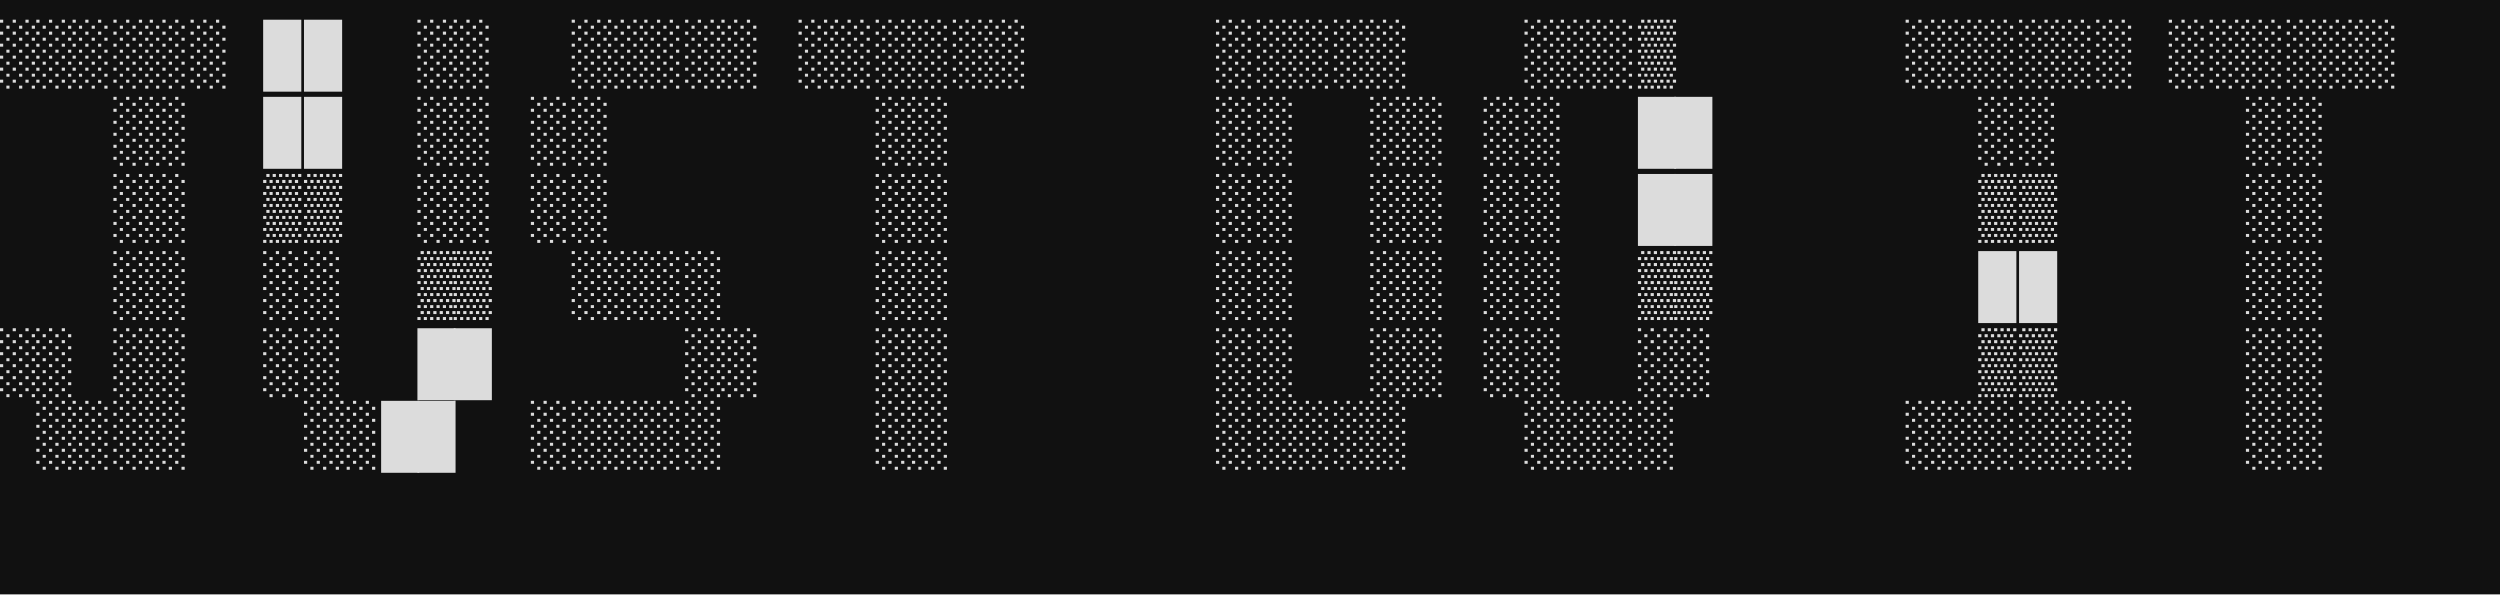
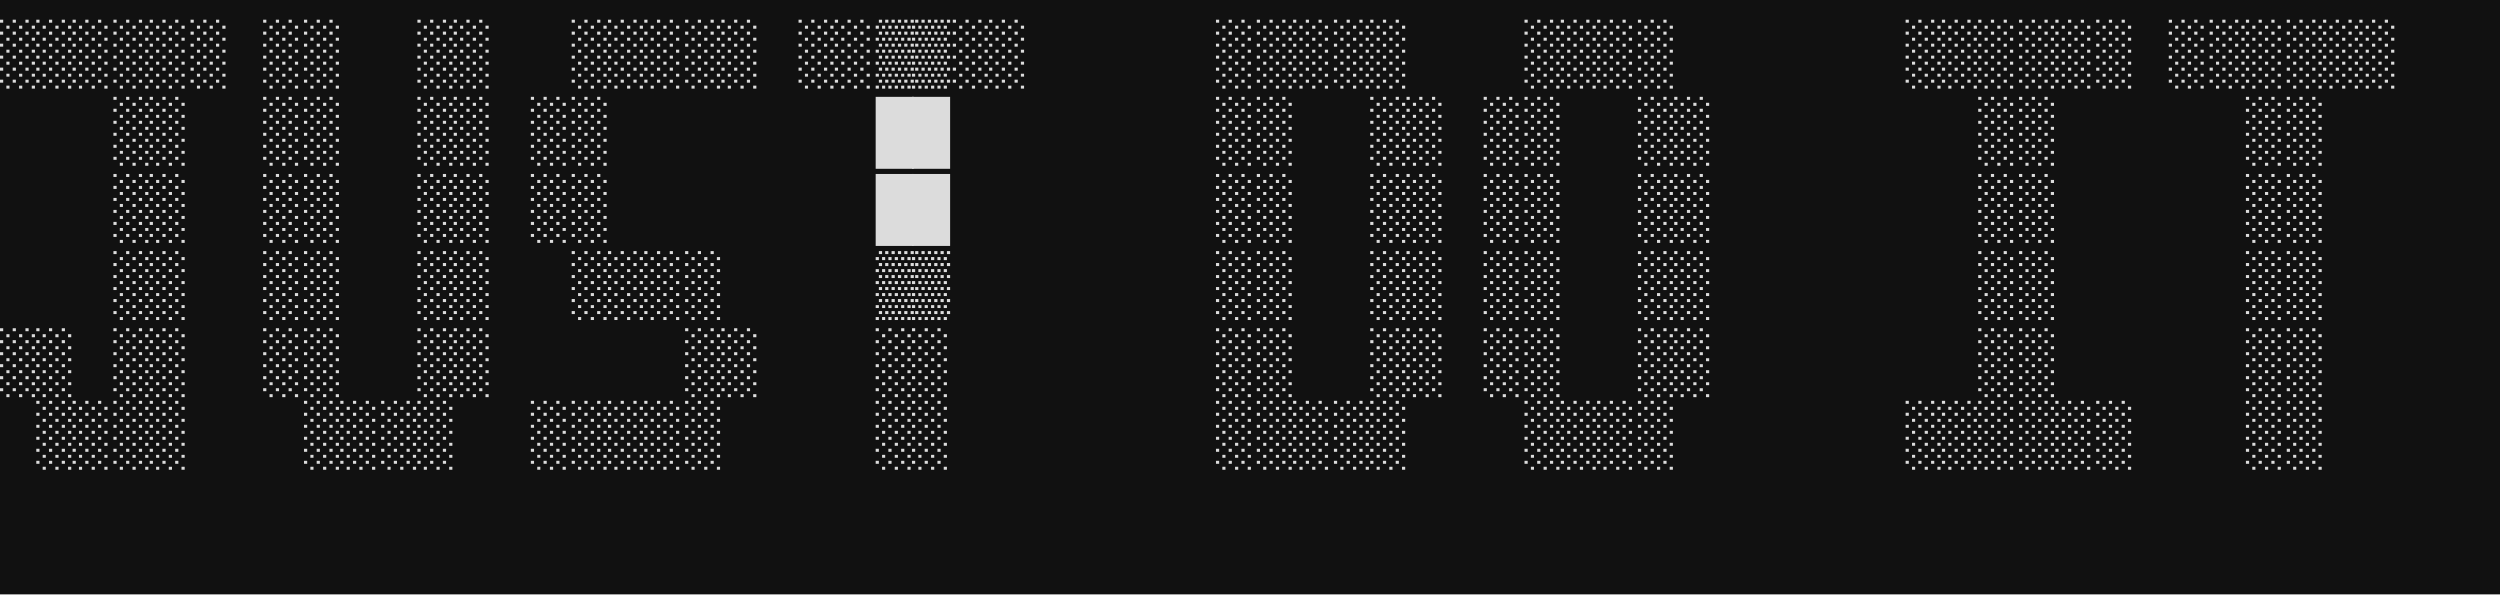
<svg xmlns="http://www.w3.org/2000/svg" width="551" height="131">
  <rect width="551" height="131" fill="#111111" />
  <text x="0" y="16" fill="#dcdcdc" font-size="14" font-family="Courier New, Courier, monospace">░</text>
  <text x="8" y="16" fill="#dcdcdc" font-size="14" font-family="Courier New, Courier, monospace">░</text>
  <text x="16" y="16" fill="#dcdcdc" font-size="14" font-family="Courier New, Courier, monospace">░</text>
  <text x="25" y="16" fill="#dcdcdc" font-size="14" font-family="Courier New, Courier, monospace">░</text>
  <text x="33" y="16" fill="#dcdcdc" font-size="14" font-family="Courier New, Courier, monospace">░</text>
  <text x="42" y="16" fill="#dcdcdc" font-size="14" font-family="Courier New, Courier, monospace">░</text>
-   <text x="58" y="16" fill="#dcdcdc" font-size="14" font-family="Courier New, Courier, monospace">█</text>
-   <text x="67" y="16" fill="#dcdcdc" font-size="14" font-family="Courier New, Courier, monospace">█</text>
+   <text x="58" y="16" fill="#dcdcdc" font-size="14" font-family="Courier New, Courier, monospace">░</text>
+   <text x="67" y="16" fill="#dcdcdc" font-size="14" font-family="Courier New, Courier, monospace">░</text>
  <text x="92" y="16" fill="#dcdcdc" font-size="14" font-family="Courier New, Courier, monospace">░</text>
  <text x="100" y="16" fill="#dcdcdc" font-size="14" font-family="Courier New, Courier, monospace">░</text>
  <text x="126" y="16" fill="#dcdcdc" font-size="14" font-family="Courier New, Courier, monospace">░</text>
  <text x="134" y="16" fill="#dcdcdc" font-size="14" font-family="Courier New, Courier, monospace">░</text>
  <text x="142" y="16" fill="#dcdcdc" font-size="14" font-family="Courier New, Courier, monospace">░</text>
  <text x="151" y="16" fill="#dcdcdc" font-size="14" font-family="Courier New, Courier, monospace">░</text>
  <text x="159" y="16" fill="#dcdcdc" font-size="14" font-family="Courier New, Courier, monospace">░</text>
  <text x="176" y="16" fill="#dcdcdc" font-size="14" font-family="Courier New, Courier, monospace">░</text>
  <text x="184" y="16" fill="#dcdcdc" font-size="14" font-family="Courier New, Courier, monospace">░</text>
-   <text x="193" y="16" fill="#dcdcdc" font-size="14" font-family="Courier New, Courier, monospace">░</text>
-   <text x="201" y="16" fill="#dcdcdc" font-size="14" font-family="Courier New, Courier, monospace">░</text>
+   <text x="193" y="16" fill="#dcdcdc" font-size="14" font-family="Courier New, Courier, monospace">▒</text>
+   <text x="201" y="16" fill="#dcdcdc" font-size="14" font-family="Courier New, Courier, monospace">▒</text>
  <text x="210" y="16" fill="#dcdcdc" font-size="14" font-family="Courier New, Courier, monospace">░</text>
  <text x="218" y="16" fill="#dcdcdc" font-size="14" font-family="Courier New, Courier, monospace">░</text>
  <text x="268" y="16" fill="#dcdcdc" font-size="14" font-family="Courier New, Courier, monospace">░</text>
  <text x="277" y="16" fill="#dcdcdc" font-size="14" font-family="Courier New, Courier, monospace">░</text>
  <text x="285" y="16" fill="#dcdcdc" font-size="14" font-family="Courier New, Courier, monospace">░</text>
  <text x="294" y="16" fill="#dcdcdc" font-size="14" font-family="Courier New, Courier, monospace">░</text>
  <text x="302" y="16" fill="#dcdcdc" font-size="14" font-family="Courier New, Courier, monospace">░</text>
  <text x="336" y="16" fill="#dcdcdc" font-size="14" font-family="Courier New, Courier, monospace">░</text>
  <text x="344" y="16" fill="#dcdcdc" font-size="14" font-family="Courier New, Courier, monospace">░</text>
  <text x="352" y="16" fill="#dcdcdc" font-size="14" font-family="Courier New, Courier, monospace">░</text>
-   <text x="361" y="16" fill="#dcdcdc" font-size="14" font-family="Courier New, Courier, monospace">▒</text>
+   <text x="361" y="16" fill="#dcdcdc" font-size="14" font-family="Courier New, Courier, monospace">░</text>
  <text x="420" y="16" fill="#dcdcdc" font-size="14" font-family="Courier New, Courier, monospace">░</text>
  <text x="428" y="16" fill="#dcdcdc" font-size="14" font-family="Courier New, Courier, monospace">░</text>
  <text x="436" y="16" fill="#dcdcdc" font-size="14" font-family="Courier New, Courier, monospace">░</text>
  <text x="445" y="16" fill="#dcdcdc" font-size="14" font-family="Courier New, Courier, monospace">░</text>
  <text x="453" y="16" fill="#dcdcdc" font-size="14" font-family="Courier New, Courier, monospace">░</text>
  <text x="462" y="16" fill="#dcdcdc" font-size="14" font-family="Courier New, Courier, monospace">░</text>
  <text x="478" y="16" fill="#dcdcdc" font-size="14" font-family="Courier New, Courier, monospace">░</text>
  <text x="487" y="16" fill="#dcdcdc" font-size="14" font-family="Courier New, Courier, monospace">░</text>
  <text x="495" y="16" fill="#dcdcdc" font-size="14" font-family="Courier New, Courier, monospace">░</text>
  <text x="504" y="16" fill="#dcdcdc" font-size="14" font-family="Courier New, Courier, monospace">░</text>
  <text x="512" y="16" fill="#dcdcdc" font-size="14" font-family="Courier New, Courier, monospace">░</text>
  <text x="520" y="16" fill="#dcdcdc" font-size="14" font-family="Courier New, Courier, monospace">░</text>
  <text x="25" y="33" fill="#dcdcdc" font-size="14" font-family="Courier New, Courier, monospace">░</text>
  <text x="33" y="33" fill="#dcdcdc" font-size="14" font-family="Courier New, Courier, monospace">░</text>
-   <text x="58" y="33" fill="#dcdcdc" font-size="14" font-family="Courier New, Courier, monospace">█</text>
-   <text x="67" y="33" fill="#dcdcdc" font-size="14" font-family="Courier New, Courier, monospace">█</text>
+   <text x="58" y="33" fill="#dcdcdc" font-size="14" font-family="Courier New, Courier, monospace">░</text>
+   <text x="67" y="33" fill="#dcdcdc" font-size="14" font-family="Courier New, Courier, monospace">░</text>
  <text x="92" y="33" fill="#dcdcdc" font-size="14" font-family="Courier New, Courier, monospace">░</text>
  <text x="100" y="33" fill="#dcdcdc" font-size="14" font-family="Courier New, Courier, monospace">░</text>
  <text x="117" y="33" fill="#dcdcdc" font-size="14" font-family="Courier New, Courier, monospace">░</text>
  <text x="126" y="33" fill="#dcdcdc" font-size="14" font-family="Courier New, Courier, monospace">░</text>
-   <text x="193" y="33" fill="#dcdcdc" font-size="14" font-family="Courier New, Courier, monospace">░</text>
-   <text x="201" y="33" fill="#dcdcdc" font-size="14" font-family="Courier New, Courier, monospace">░</text>
+   <text x="193" y="33" fill="#dcdcdc" font-size="14" font-family="Courier New, Courier, monospace">█</text>
+   <text x="201" y="33" fill="#dcdcdc" font-size="14" font-family="Courier New, Courier, monospace">█</text>
  <text x="268" y="33" fill="#dcdcdc" font-size="14" font-family="Courier New, Courier, monospace">░</text>
  <text x="277" y="33" fill="#dcdcdc" font-size="14" font-family="Courier New, Courier, monospace">░</text>
  <text x="302" y="33" fill="#dcdcdc" font-size="14" font-family="Courier New, Courier, monospace">░</text>
  <text x="310" y="33" fill="#dcdcdc" font-size="14" font-family="Courier New, Courier, monospace">░</text>
  <text x="327" y="33" fill="#dcdcdc" font-size="14" font-family="Courier New, Courier, monospace">░</text>
  <text x="336" y="33" fill="#dcdcdc" font-size="14" font-family="Courier New, Courier, monospace">░</text>
-   <text x="361" y="33" fill="#dcdcdc" font-size="14" font-family="Courier New, Courier, monospace">█</text>
-   <text x="369" y="33" fill="#dcdcdc" font-size="14" font-family="Courier New, Courier, monospace">█</text>
+   <text x="361" y="33" fill="#dcdcdc" font-size="14" font-family="Courier New, Courier, monospace">░</text>
+   <text x="369" y="33" fill="#dcdcdc" font-size="14" font-family="Courier New, Courier, monospace">░</text>
  <text x="436" y="33" fill="#dcdcdc" font-size="14" font-family="Courier New, Courier, monospace">░</text>
  <text x="445" y="33" fill="#dcdcdc" font-size="14" font-family="Courier New, Courier, monospace">░</text>
  <text x="495" y="33" fill="#dcdcdc" font-size="14" font-family="Courier New, Courier, monospace">░</text>
  <text x="504" y="33" fill="#dcdcdc" font-size="14" font-family="Courier New, Courier, monospace">░</text>
  <text x="25" y="50" fill="#dcdcdc" font-size="14" font-family="Courier New, Courier, monospace">░</text>
  <text x="33" y="50" fill="#dcdcdc" font-size="14" font-family="Courier New, Courier, monospace">░</text>
-   <text x="58" y="50" fill="#dcdcdc" font-size="14" font-family="Courier New, Courier, monospace">▒</text>
-   <text x="67" y="50" fill="#dcdcdc" font-size="14" font-family="Courier New, Courier, monospace">▒</text>
+   <text x="58" y="50" fill="#dcdcdc" font-size="14" font-family="Courier New, Courier, monospace">░</text>
+   <text x="67" y="50" fill="#dcdcdc" font-size="14" font-family="Courier New, Courier, monospace">░</text>
  <text x="92" y="50" fill="#dcdcdc" font-size="14" font-family="Courier New, Courier, monospace">░</text>
  <text x="100" y="50" fill="#dcdcdc" font-size="14" font-family="Courier New, Courier, monospace">░</text>
  <text x="117" y="50" fill="#dcdcdc" font-size="14" font-family="Courier New, Courier, monospace">░</text>
  <text x="126" y="50" fill="#dcdcdc" font-size="14" font-family="Courier New, Courier, monospace">░</text>
-   <text x="193" y="50" fill="#dcdcdc" font-size="14" font-family="Courier New, Courier, monospace">░</text>
-   <text x="201" y="50" fill="#dcdcdc" font-size="14" font-family="Courier New, Courier, monospace">░</text>
+   <text x="193" y="50" fill="#dcdcdc" font-size="14" font-family="Courier New, Courier, monospace">█</text>
+   <text x="201" y="50" fill="#dcdcdc" font-size="14" font-family="Courier New, Courier, monospace">█</text>
  <text x="268" y="50" fill="#dcdcdc" font-size="14" font-family="Courier New, Courier, monospace">░</text>
  <text x="277" y="50" fill="#dcdcdc" font-size="14" font-family="Courier New, Courier, monospace">░</text>
  <text x="302" y="50" fill="#dcdcdc" font-size="14" font-family="Courier New, Courier, monospace">░</text>
  <text x="310" y="50" fill="#dcdcdc" font-size="14" font-family="Courier New, Courier, monospace">░</text>
  <text x="327" y="50" fill="#dcdcdc" font-size="14" font-family="Courier New, Courier, monospace">░</text>
  <text x="336" y="50" fill="#dcdcdc" font-size="14" font-family="Courier New, Courier, monospace">░</text>
-   <text x="361" y="50" fill="#dcdcdc" font-size="14" font-family="Courier New, Courier, monospace">█</text>
-   <text x="369" y="50" fill="#dcdcdc" font-size="14" font-family="Courier New, Courier, monospace">█</text>
-   <text x="436" y="50" fill="#dcdcdc" font-size="14" font-family="Courier New, Courier, monospace">▒</text>
-   <text x="445" y="50" fill="#dcdcdc" font-size="14" font-family="Courier New, Courier, monospace">▒</text>
+   <text x="361" y="50" fill="#dcdcdc" font-size="14" font-family="Courier New, Courier, monospace">░</text>
+   <text x="369" y="50" fill="#dcdcdc" font-size="14" font-family="Courier New, Courier, monospace">░</text>
+   <text x="436" y="50" fill="#dcdcdc" font-size="14" font-family="Courier New, Courier, monospace">░</text>
+   <text x="445" y="50" fill="#dcdcdc" font-size="14" font-family="Courier New, Courier, monospace">░</text>
  <text x="495" y="50" fill="#dcdcdc" font-size="14" font-family="Courier New, Courier, monospace">░</text>
  <text x="504" y="50" fill="#dcdcdc" font-size="14" font-family="Courier New, Courier, monospace">░</text>
  <text x="25" y="67" fill="#dcdcdc" font-size="14" font-family="Courier New, Courier, monospace">░</text>
  <text x="33" y="67" fill="#dcdcdc" font-size="14" font-family="Courier New, Courier, monospace">░</text>
  <text x="58" y="67" fill="#dcdcdc" font-size="14" font-family="Courier New, Courier, monospace">░</text>
  <text x="67" y="67" fill="#dcdcdc" font-size="14" font-family="Courier New, Courier, monospace">░</text>
-   <text x="92" y="67" fill="#dcdcdc" font-size="14" font-family="Courier New, Courier, monospace">▒</text>
-   <text x="100" y="67" fill="#dcdcdc" font-size="14" font-family="Courier New, Courier, monospace">▒</text>
+   <text x="92" y="67" fill="#dcdcdc" font-size="14" font-family="Courier New, Courier, monospace">░</text>
+   <text x="100" y="67" fill="#dcdcdc" font-size="14" font-family="Courier New, Courier, monospace">░</text>
  <text x="126" y="67" fill="#dcdcdc" font-size="14" font-family="Courier New, Courier, monospace">░</text>
  <text x="134" y="67" fill="#dcdcdc" font-size="14" font-family="Courier New, Courier, monospace">░</text>
  <text x="142" y="67" fill="#dcdcdc" font-size="14" font-family="Courier New, Courier, monospace">░</text>
  <text x="151" y="67" fill="#dcdcdc" font-size="14" font-family="Courier New, Courier, monospace">░</text>
-   <text x="193" y="67" fill="#dcdcdc" font-size="14" font-family="Courier New, Courier, monospace">░</text>
-   <text x="201" y="67" fill="#dcdcdc" font-size="14" font-family="Courier New, Courier, monospace">░</text>
+   <text x="193" y="67" fill="#dcdcdc" font-size="14" font-family="Courier New, Courier, monospace">▒</text>
+   <text x="201" y="67" fill="#dcdcdc" font-size="14" font-family="Courier New, Courier, monospace">▒</text>
  <text x="268" y="67" fill="#dcdcdc" font-size="14" font-family="Courier New, Courier, monospace">░</text>
  <text x="277" y="67" fill="#dcdcdc" font-size="14" font-family="Courier New, Courier, monospace">░</text>
  <text x="302" y="67" fill="#dcdcdc" font-size="14" font-family="Courier New, Courier, monospace">░</text>
  <text x="310" y="67" fill="#dcdcdc" font-size="14" font-family="Courier New, Courier, monospace">░</text>
  <text x="327" y="67" fill="#dcdcdc" font-size="14" font-family="Courier New, Courier, monospace">░</text>
  <text x="336" y="67" fill="#dcdcdc" font-size="14" font-family="Courier New, Courier, monospace">░</text>
-   <text x="361" y="67" fill="#dcdcdc" font-size="14" font-family="Courier New, Courier, monospace">▒</text>
-   <text x="369" y="67" fill="#dcdcdc" font-size="14" font-family="Courier New, Courier, monospace">▒</text>
-   <text x="436" y="67" fill="#dcdcdc" font-size="14" font-family="Courier New, Courier, monospace">█</text>
-   <text x="445" y="67" fill="#dcdcdc" font-size="14" font-family="Courier New, Courier, monospace">█</text>
+   <text x="361" y="67" fill="#dcdcdc" font-size="14" font-family="Courier New, Courier, monospace">░</text>
+   <text x="369" y="67" fill="#dcdcdc" font-size="14" font-family="Courier New, Courier, monospace">░</text>
+   <text x="436" y="67" fill="#dcdcdc" font-size="14" font-family="Courier New, Courier, monospace">░</text>
+   <text x="445" y="67" fill="#dcdcdc" font-size="14" font-family="Courier New, Courier, monospace">░</text>
  <text x="495" y="67" fill="#dcdcdc" font-size="14" font-family="Courier New, Courier, monospace">░</text>
  <text x="504" y="67" fill="#dcdcdc" font-size="14" font-family="Courier New, Courier, monospace">░</text>
  <text x="0" y="84" fill="#dcdcdc" font-size="14" font-family="Courier New, Courier, monospace">░</text>
  <text x="8" y="84" fill="#dcdcdc" font-size="14" font-family="Courier New, Courier, monospace">░</text>
  <text x="25" y="84" fill="#dcdcdc" font-size="14" font-family="Courier New, Courier, monospace">░</text>
  <text x="33" y="84" fill="#dcdcdc" font-size="14" font-family="Courier New, Courier, monospace">░</text>
  <text x="58" y="84" fill="#dcdcdc" font-size="14" font-family="Courier New, Courier, monospace">░</text>
  <text x="67" y="84" fill="#dcdcdc" font-size="14" font-family="Courier New, Courier, monospace">░</text>
-   <text x="92" y="84" fill="#dcdcdc" font-size="14" font-family="Courier New, Courier, monospace">█</text>
-   <text x="100" y="84" fill="#dcdcdc" font-size="14" font-family="Courier New, Courier, monospace">█</text>
+   <text x="92" y="84" fill="#dcdcdc" font-size="14" font-family="Courier New, Courier, monospace">░</text>
+   <text x="100" y="84" fill="#dcdcdc" font-size="14" font-family="Courier New, Courier, monospace">░</text>
  <text x="151" y="84" fill="#dcdcdc" font-size="14" font-family="Courier New, Courier, monospace">░</text>
  <text x="159" y="84" fill="#dcdcdc" font-size="14" font-family="Courier New, Courier, monospace">░</text>
  <text x="193" y="84" fill="#dcdcdc" font-size="14" font-family="Courier New, Courier, monospace">░</text>
  <text x="201" y="84" fill="#dcdcdc" font-size="14" font-family="Courier New, Courier, monospace">░</text>
  <text x="268" y="84" fill="#dcdcdc" font-size="14" font-family="Courier New, Courier, monospace">░</text>
  <text x="277" y="84" fill="#dcdcdc" font-size="14" font-family="Courier New, Courier, monospace">░</text>
  <text x="302" y="84" fill="#dcdcdc" font-size="14" font-family="Courier New, Courier, monospace">░</text>
  <text x="310" y="84" fill="#dcdcdc" font-size="14" font-family="Courier New, Courier, monospace">░</text>
  <text x="327" y="84" fill="#dcdcdc" font-size="14" font-family="Courier New, Courier, monospace">░</text>
  <text x="336" y="84" fill="#dcdcdc" font-size="14" font-family="Courier New, Courier, monospace">░</text>
  <text x="361" y="84" fill="#dcdcdc" font-size="14" font-family="Courier New, Courier, monospace">░</text>
  <text x="369" y="84" fill="#dcdcdc" font-size="14" font-family="Courier New, Courier, monospace">░</text>
-   <text x="436" y="84" fill="#dcdcdc" font-size="14" font-family="Courier New, Courier, monospace">▒</text>
-   <text x="445" y="84" fill="#dcdcdc" font-size="14" font-family="Courier New, Courier, monospace">▒</text>
+   <text x="436" y="84" fill="#dcdcdc" font-size="14" font-family="Courier New, Courier, monospace">░</text>
+   <text x="445" y="84" fill="#dcdcdc" font-size="14" font-family="Courier New, Courier, monospace">░</text>
  <text x="495" y="84" fill="#dcdcdc" font-size="14" font-family="Courier New, Courier, monospace">░</text>
  <text x="504" y="84" fill="#dcdcdc" font-size="14" font-family="Courier New, Courier, monospace">░</text>
  <text x="8" y="100" fill="#dcdcdc" font-size="14" font-family="Courier New, Courier, monospace">░</text>
  <text x="16" y="100" fill="#dcdcdc" font-size="14" font-family="Courier New, Courier, monospace">░</text>
  <text x="25" y="100" fill="#dcdcdc" font-size="14" font-family="Courier New, Courier, monospace">░</text>
  <text x="33" y="100" fill="#dcdcdc" font-size="14" font-family="Courier New, Courier, monospace">░</text>
  <text x="67" y="100" fill="#dcdcdc" font-size="14" font-family="Courier New, Courier, monospace">░</text>
  <text x="75" y="100" fill="#dcdcdc" font-size="14" font-family="Courier New, Courier, monospace">░</text>
-   <text x="84" y="100" fill="#dcdcdc" font-size="14" font-family="Courier New, Courier, monospace">█</text>
-   <text x="92" y="100" fill="#dcdcdc" font-size="14" font-family="Courier New, Courier, monospace">█</text>
+   <text x="84" y="100" fill="#dcdcdc" font-size="14" font-family="Courier New, Courier, monospace">░</text>
+   <text x="92" y="100" fill="#dcdcdc" font-size="14" font-family="Courier New, Courier, monospace">░</text>
  <text x="117" y="100" fill="#dcdcdc" font-size="14" font-family="Courier New, Courier, monospace">░</text>
  <text x="126" y="100" fill="#dcdcdc" font-size="14" font-family="Courier New, Courier, monospace">░</text>
  <text x="134" y="100" fill="#dcdcdc" font-size="14" font-family="Courier New, Courier, monospace">░</text>
  <text x="142" y="100" fill="#dcdcdc" font-size="14" font-family="Courier New, Courier, monospace">░</text>
  <text x="151" y="100" fill="#dcdcdc" font-size="14" font-family="Courier New, Courier, monospace">░</text>
  <text x="193" y="100" fill="#dcdcdc" font-size="14" font-family="Courier New, Courier, monospace">░</text>
  <text x="201" y="100" fill="#dcdcdc" font-size="14" font-family="Courier New, Courier, monospace">░</text>
  <text x="268" y="100" fill="#dcdcdc" font-size="14" font-family="Courier New, Courier, monospace">░</text>
  <text x="277" y="100" fill="#dcdcdc" font-size="14" font-family="Courier New, Courier, monospace">░</text>
  <text x="285" y="100" fill="#dcdcdc" font-size="14" font-family="Courier New, Courier, monospace">░</text>
  <text x="294" y="100" fill="#dcdcdc" font-size="14" font-family="Courier New, Courier, monospace">░</text>
  <text x="302" y="100" fill="#dcdcdc" font-size="14" font-family="Courier New, Courier, monospace">░</text>
  <text x="336" y="100" fill="#dcdcdc" font-size="14" font-family="Courier New, Courier, monospace">░</text>
  <text x="344" y="100" fill="#dcdcdc" font-size="14" font-family="Courier New, Courier, monospace">░</text>
  <text x="352" y="100" fill="#dcdcdc" font-size="14" font-family="Courier New, Courier, monospace">░</text>
  <text x="361" y="100" fill="#dcdcdc" font-size="14" font-family="Courier New, Courier, monospace">░</text>
  <text x="420" y="100" fill="#dcdcdc" font-size="14" font-family="Courier New, Courier, monospace">░</text>
  <text x="428" y="100" fill="#dcdcdc" font-size="14" font-family="Courier New, Courier, monospace">░</text>
  <text x="436" y="100" fill="#dcdcdc" font-size="14" font-family="Courier New, Courier, monospace">░</text>
  <text x="445" y="100" fill="#dcdcdc" font-size="14" font-family="Courier New, Courier, monospace">░</text>
  <text x="453" y="100" fill="#dcdcdc" font-size="14" font-family="Courier New, Courier, monospace">░</text>
  <text x="462" y="100" fill="#dcdcdc" font-size="14" font-family="Courier New, Courier, monospace">░</text>
  <text x="495" y="100" fill="#dcdcdc" font-size="14" font-family="Courier New, Courier, monospace">░</text>
  <text x="504" y="100" fill="#dcdcdc" font-size="14" font-family="Courier New, Courier, monospace">░</text>
</svg>
